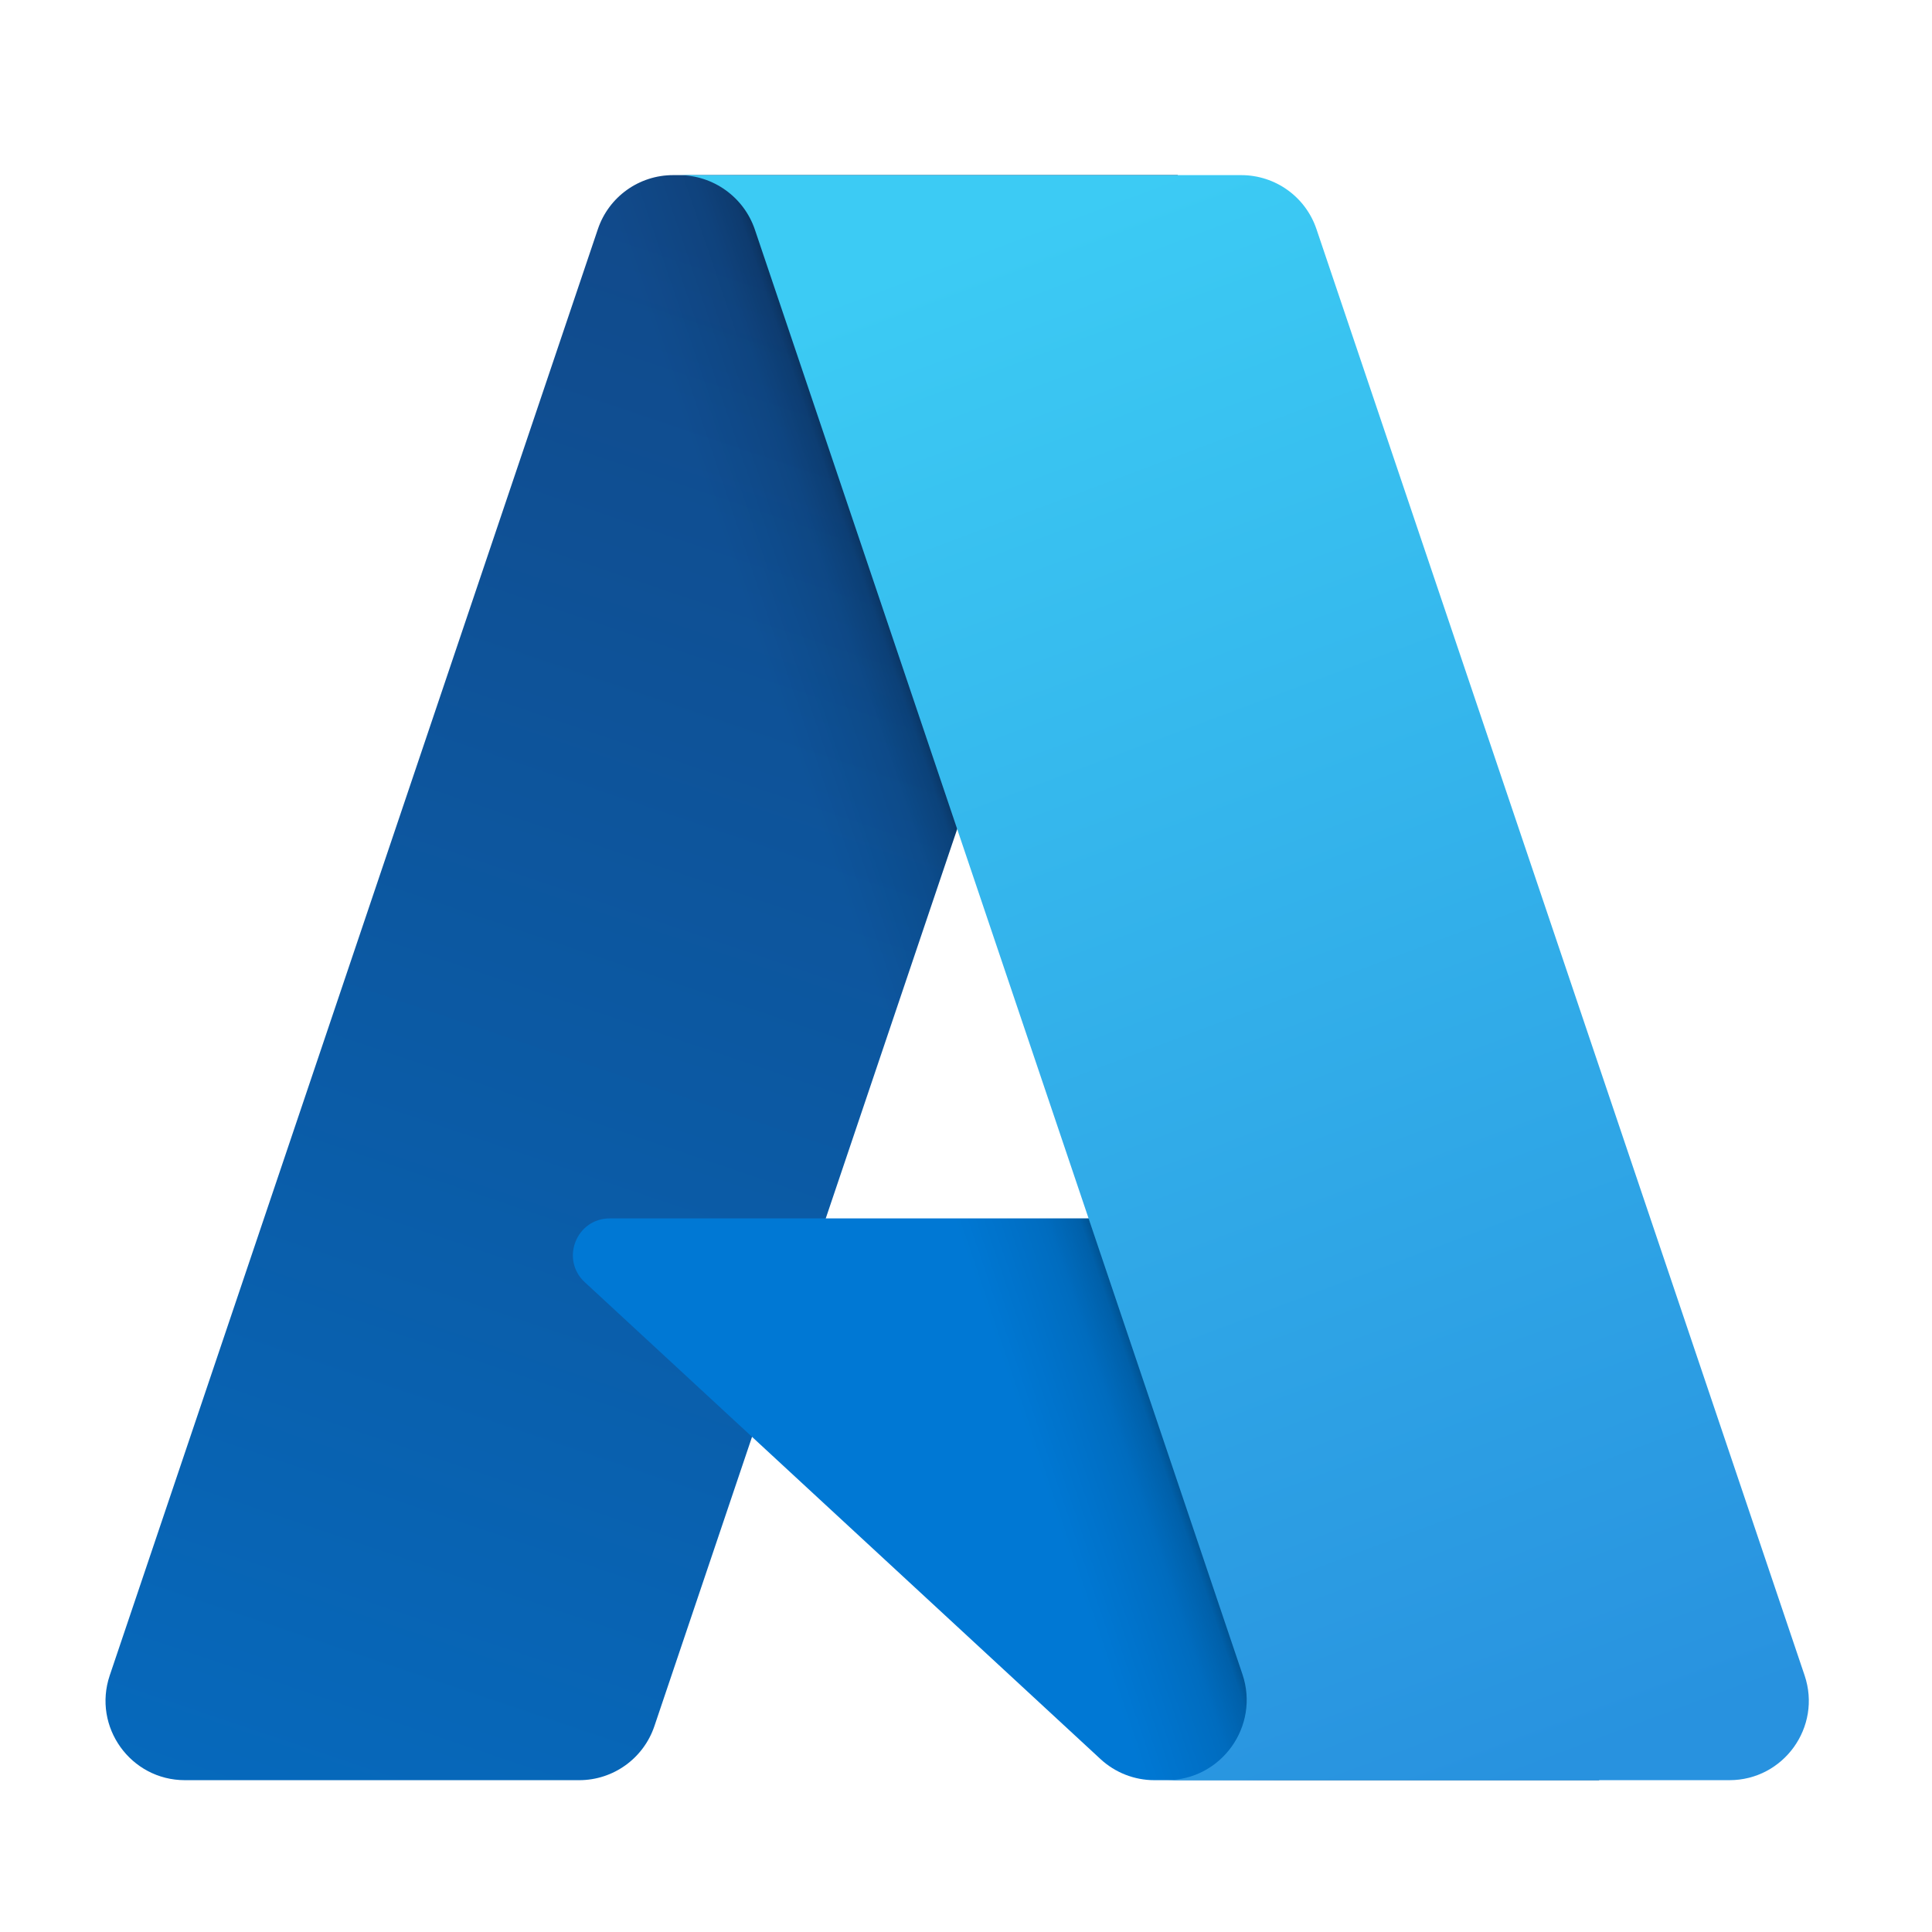
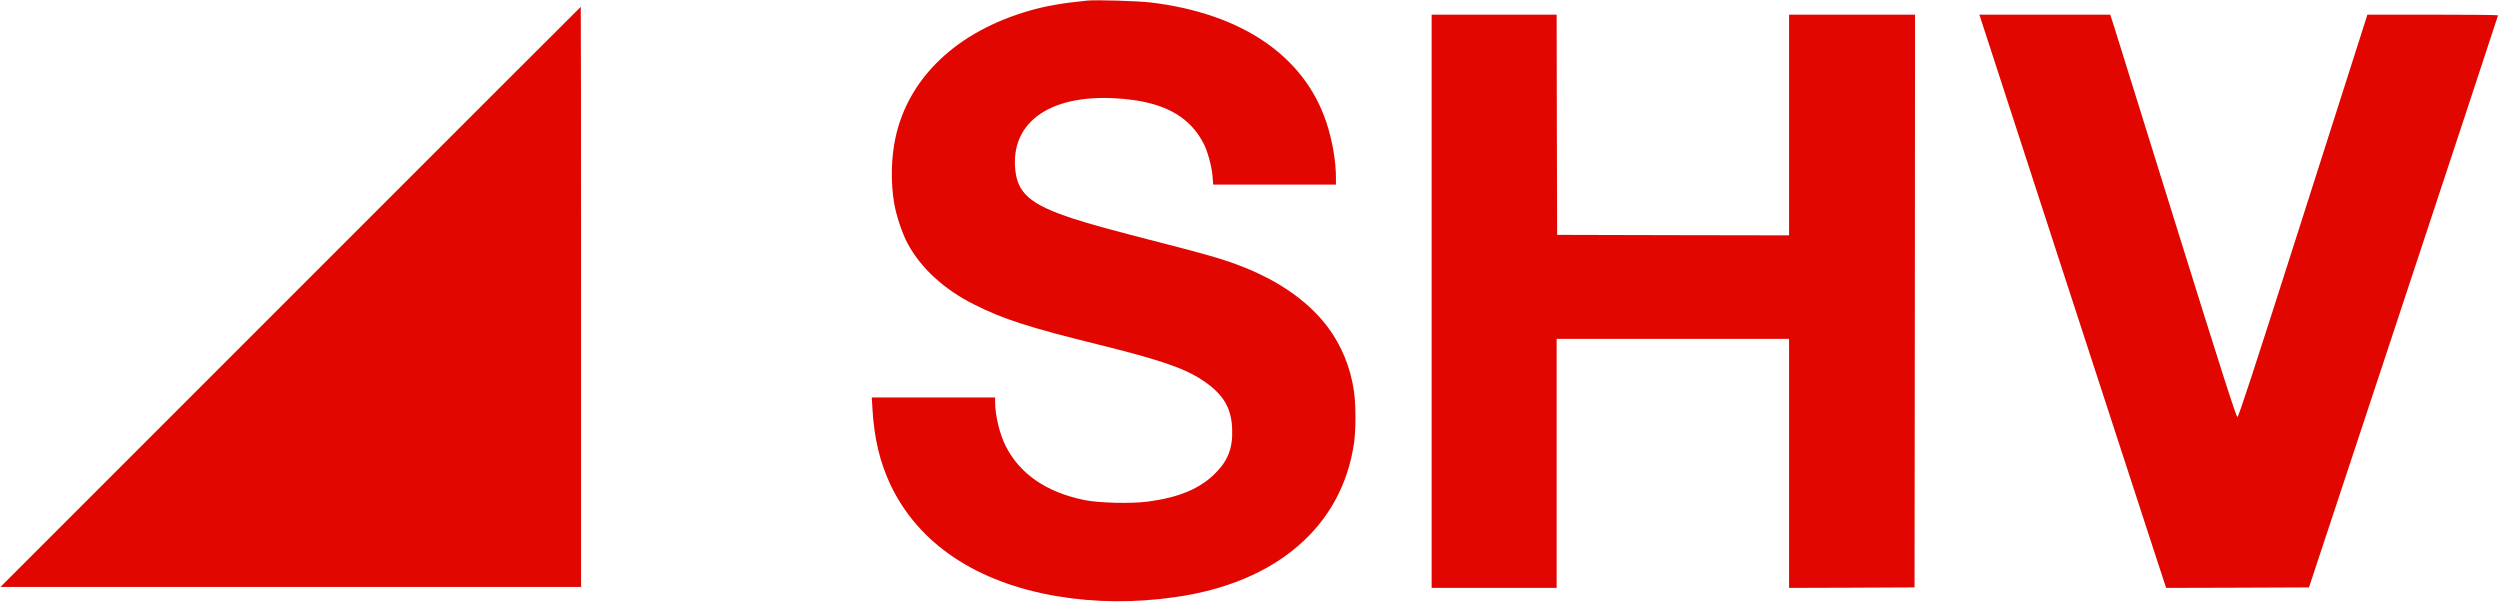
- <svg xmlns="http://www.w3.org/2000/svg" width="100%" height="100%" viewBox="0 0 65 65" fill="none">
-   <path d="M20.115 7.708C20.481 6.622 21.499 5.892 22.645 5.892H39.628L22.016 58.075C21.649 59.161 20.632 59.892 19.486 59.892H6.222C4.395 59.892 3.108 58.098 3.692 56.368L20.115 7.708Z" fill="url(#paint0_linear_2532_530598)" />
-   <path d="M47.224 40.992H20.514C19.388 40.992 18.847 42.374 19.674 43.138L37.025 59.182C37.519 59.639 38.166 59.892 38.838 59.892H53.803L47.224 40.992Z" fill="#0078D4" />
-   <path d="M22.645 5.892C21.499 5.892 20.481 6.622 20.115 7.708L3.692 56.368C3.108 58.098 4.395 59.892 6.222 59.892H19.486C20.631 59.892 21.649 59.161 22.016 58.075L25.283 48.394L36.834 59.174C37.328 59.635 37.979 59.892 38.655 59.892H53.803L47.224 40.992H27.781L39.628 5.892H22.645Z" fill="url(#paint1_linear_2532_530598)" />
-   <path d="M44.291 7.708C43.925 6.622 42.907 5.892 41.761 5.892H22.753H22.84C23.998 5.892 25.027 6.631 25.398 7.728L41.8 56.328C42.391 58.078 41.089 59.892 39.242 59.892H38.953H58.184C60.01 59.892 61.298 58.098 60.714 56.368L44.291 7.708Z" fill="url(#paint2_linear_2532_530598)" />
-   <defs>
-     <linearGradient id="paint0_linear_2532_530598" x1="22.551" y1="7.761" x2="4.939" y2="59.79" gradientUnits="userSpaceOnUse">
-       <stop stop-color="#114A8B" />
-       <stop offset="1" stop-color="#0669BC" />
-     </linearGradient>
-     <linearGradient id="paint1_linear_2532_530598" x1="36.622" y1="40.997" x2="32.551" y2="42.374" gradientUnits="userSpaceOnUse">
-       <stop stop-opacity="0.3" />
-       <stop offset="0.071" stop-opacity="0.2" />
-       <stop offset="0.321" stop-opacity="0.1" />
-       <stop offset="0.623" stop-opacity="0.05" />
-       <stop offset="1" stop-opacity="0" />
-     </linearGradient>
-     <linearGradient id="paint2_linear_2532_530598" x1="33.716" y1="7.761" x2="53.049" y2="59.267" gradientUnits="userSpaceOnUse">
-       <stop stop-color="#3CCBF4" />
-       <stop offset="1" stop-color="#2892DF" />
-     </linearGradient>
-   </defs>
+ <svg xmlns="http://www.w3.org/2000/svg" version="1.0" width="100%" height="100%" viewBox="0 0 2560 620" preserveAspectRatio="xMidYMid meet">
+   <g transform="translate(0,620) scale(0.1,-0.1)" fill="#E10600" stroke="none">
+     <path d="M11135 6194 c-262 -26 -421 -54 -592 -103 -741 -212 -1240 -684 -1373 -1300 -45 -205 -50 -459 -14 -671 21 -126 84 -315 140 -417 138 -253 372 -467 683 -623 300 -150 559 -233 1271 -409 624 -155 867 -237 1055 -359 214 -139 303 -281 312 -497 9 -199 -39 -327 -172 -461 -156 -157 -371 -248 -689 -290 -172 -23 -499 -15 -649 15 -390 79 -665 267 -810 556 -61 122 -107 314 -107 448 l0 47 -631 0 -632 0 7 -117 c17 -300 76 -547 185 -778 286 -603 881 -1001 1705 -1140 395 -66 795 -69 1214 -9 1033 147 1703 725 1827 1575 20 139 20 400 -1 536 -35 241 -127 465 -265 650 -219 292 -559 517 -1011 672 -159 54 -304 94 -818 226 -397 102 -610 161 -780 216 -446 146 -579 263 -596 529 -33 508 438 782 1186 689 377 -47 615 -192 747 -453 42 -84 82 -232 90 -338 l6 -78 628 0 629 0 0 70 c0 172 -37 384 -99 570 -227 678 -866 1113 -1801 1225 -127 15 -558 28 -645 19z" />
+     <path d="M2975 3160 l-2970 -2970 2973 0 2972 0 0 2970 c0 1634 -1 2970 -3 2970 -1 0 -1339 -1336 -2972 -2970z" />
+     <path d="M14660 3115 l0 -2935 640 0 640 0 0 1275 0 1275 1190 0 1190 0 0 -1275 0 -1275 643 2 642 3 3 2933 2 2932 -645 0 -645 0 0 -1130 0 -1130 -1187 2 -1188 3 -3 1128 -2 1127 -640 0 -640 0 0 -2935z" />
+     <path d="M20276 6028 c8 -29 1609 -4943 1780 -5466 l125 -382 731 2 732 3 968 2925 c532 1609 968 2928 968 2933 0 4 -301 7 -669 7 l-669 0 -29 -92 c-16 -51 -312 -978 -658 -2060 -483 -1512 -632 -1968 -644 -1968 -12 0 -156 448 -616 1923 -329 1057 -619 1984 -642 2060 l-44 137 -670 0 -670 0 7 -22z" />
+   </g>
</svg>
